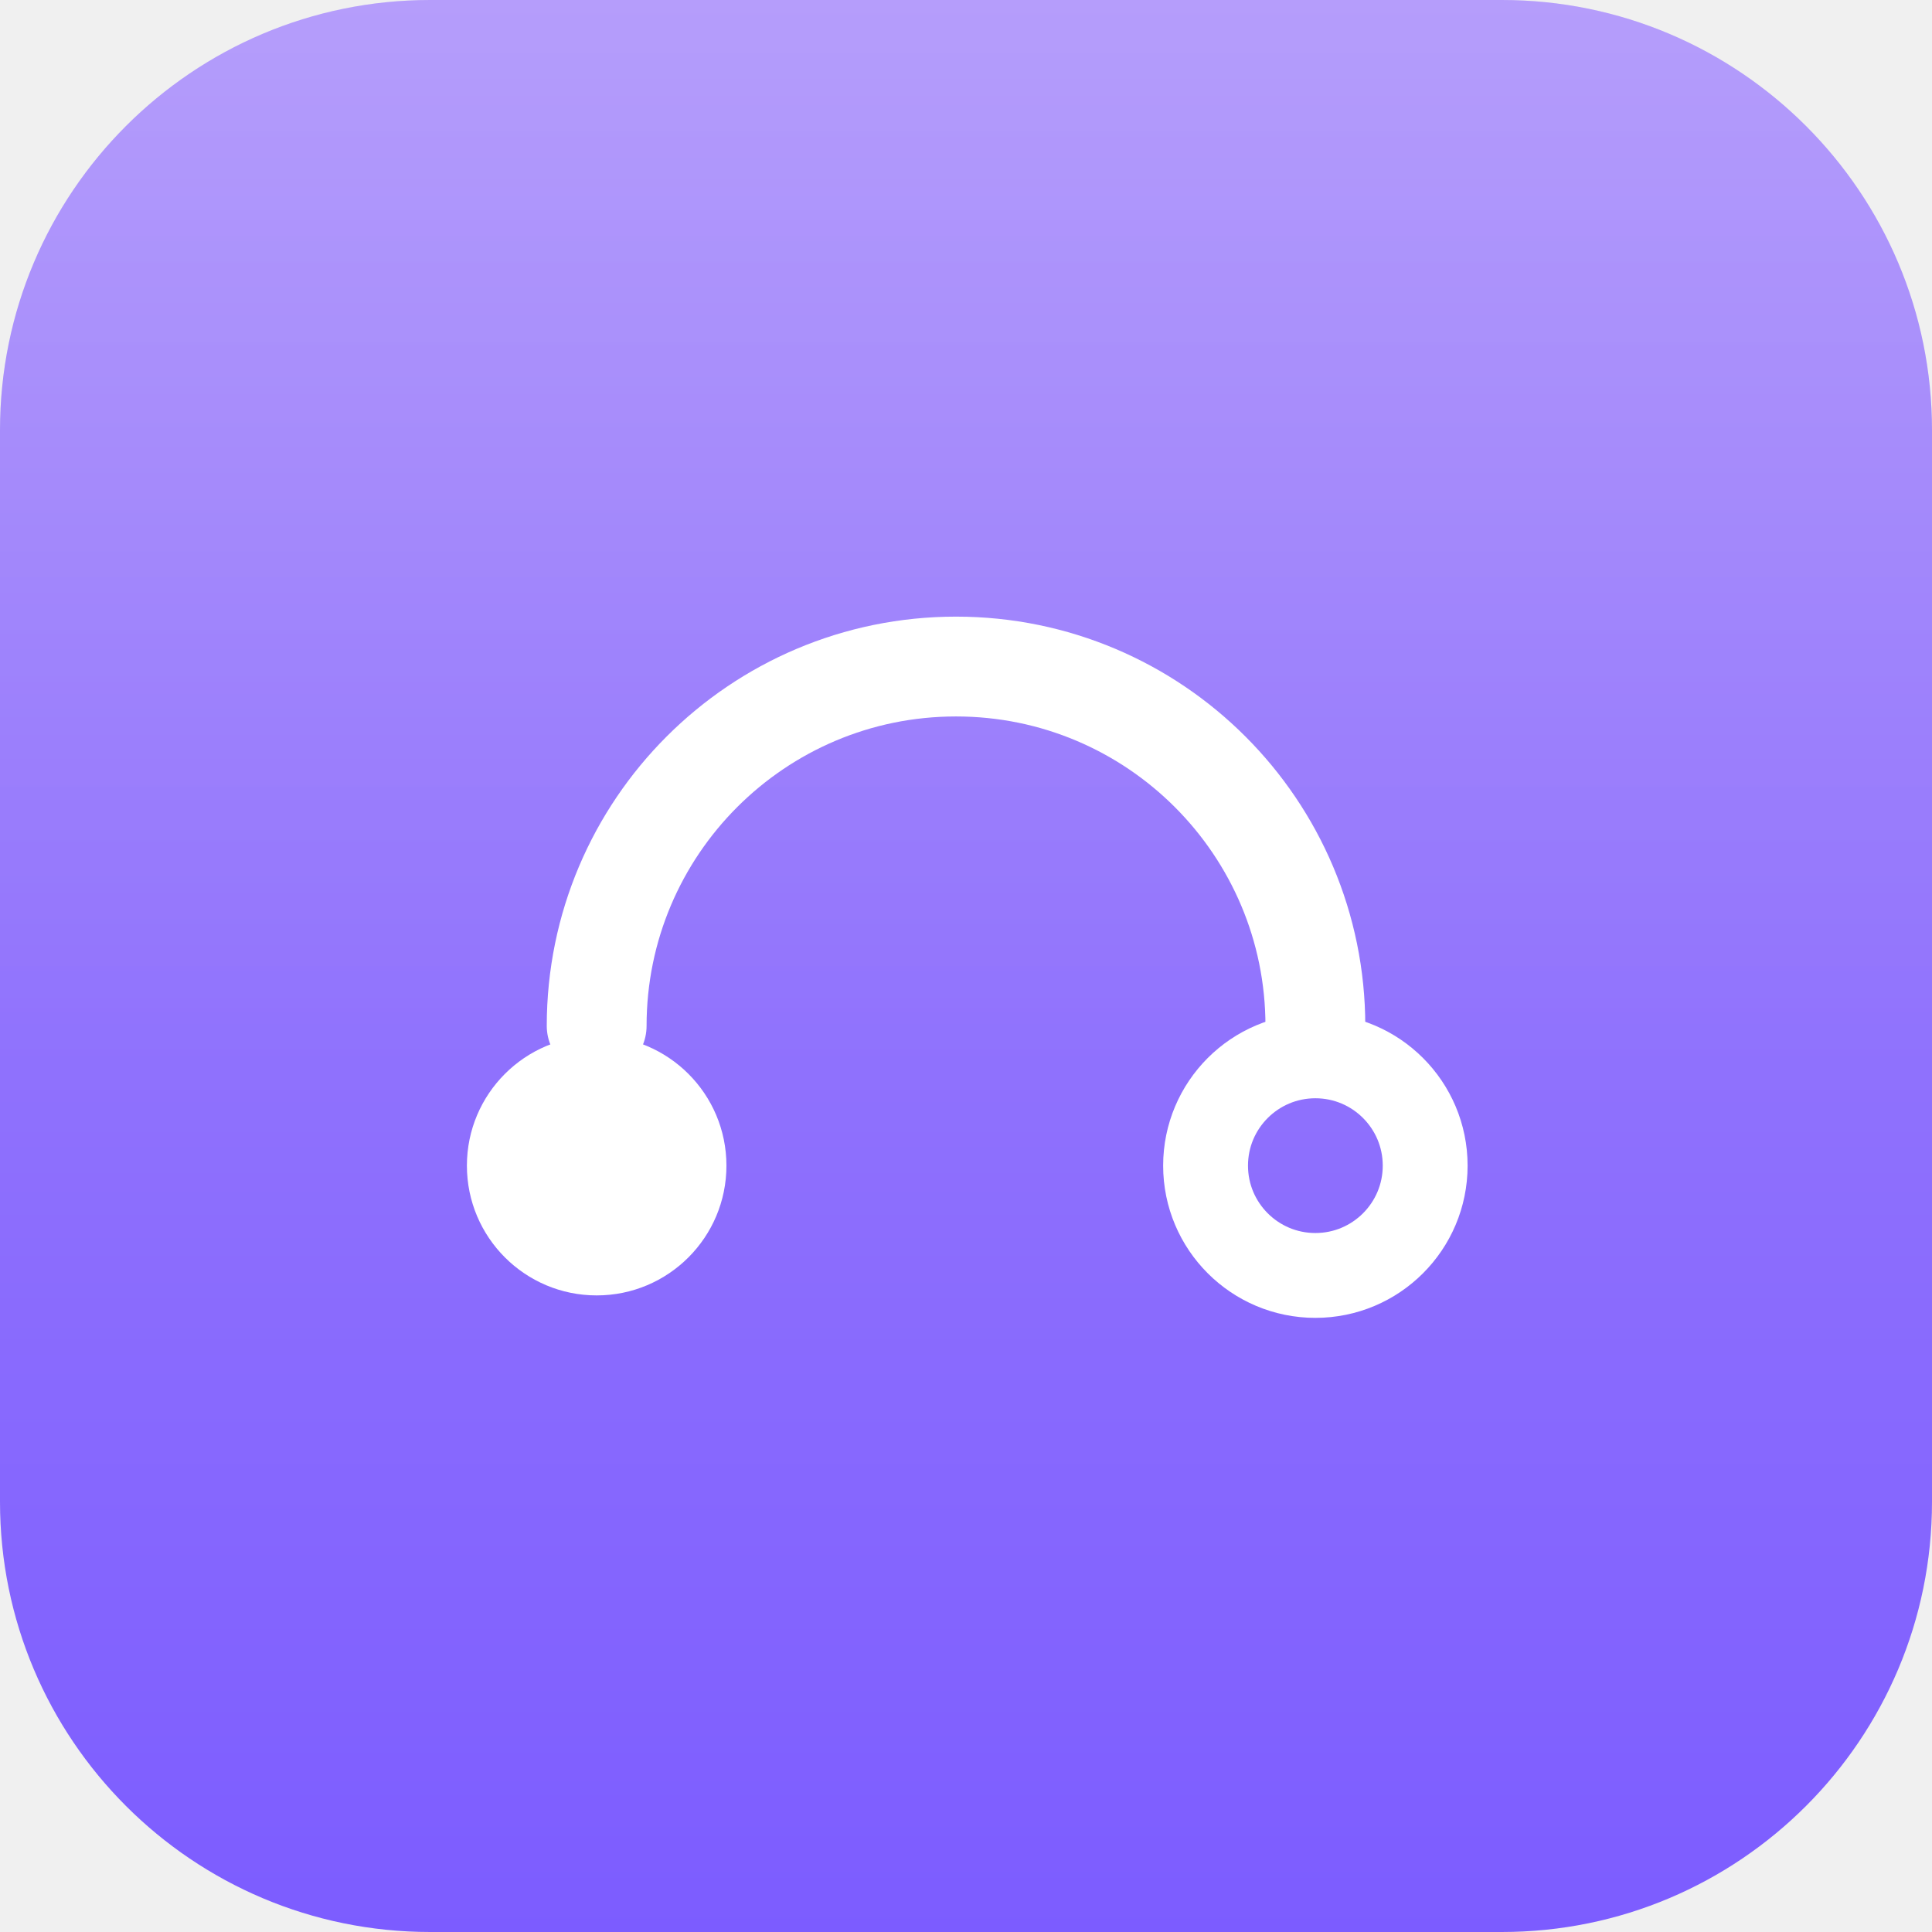
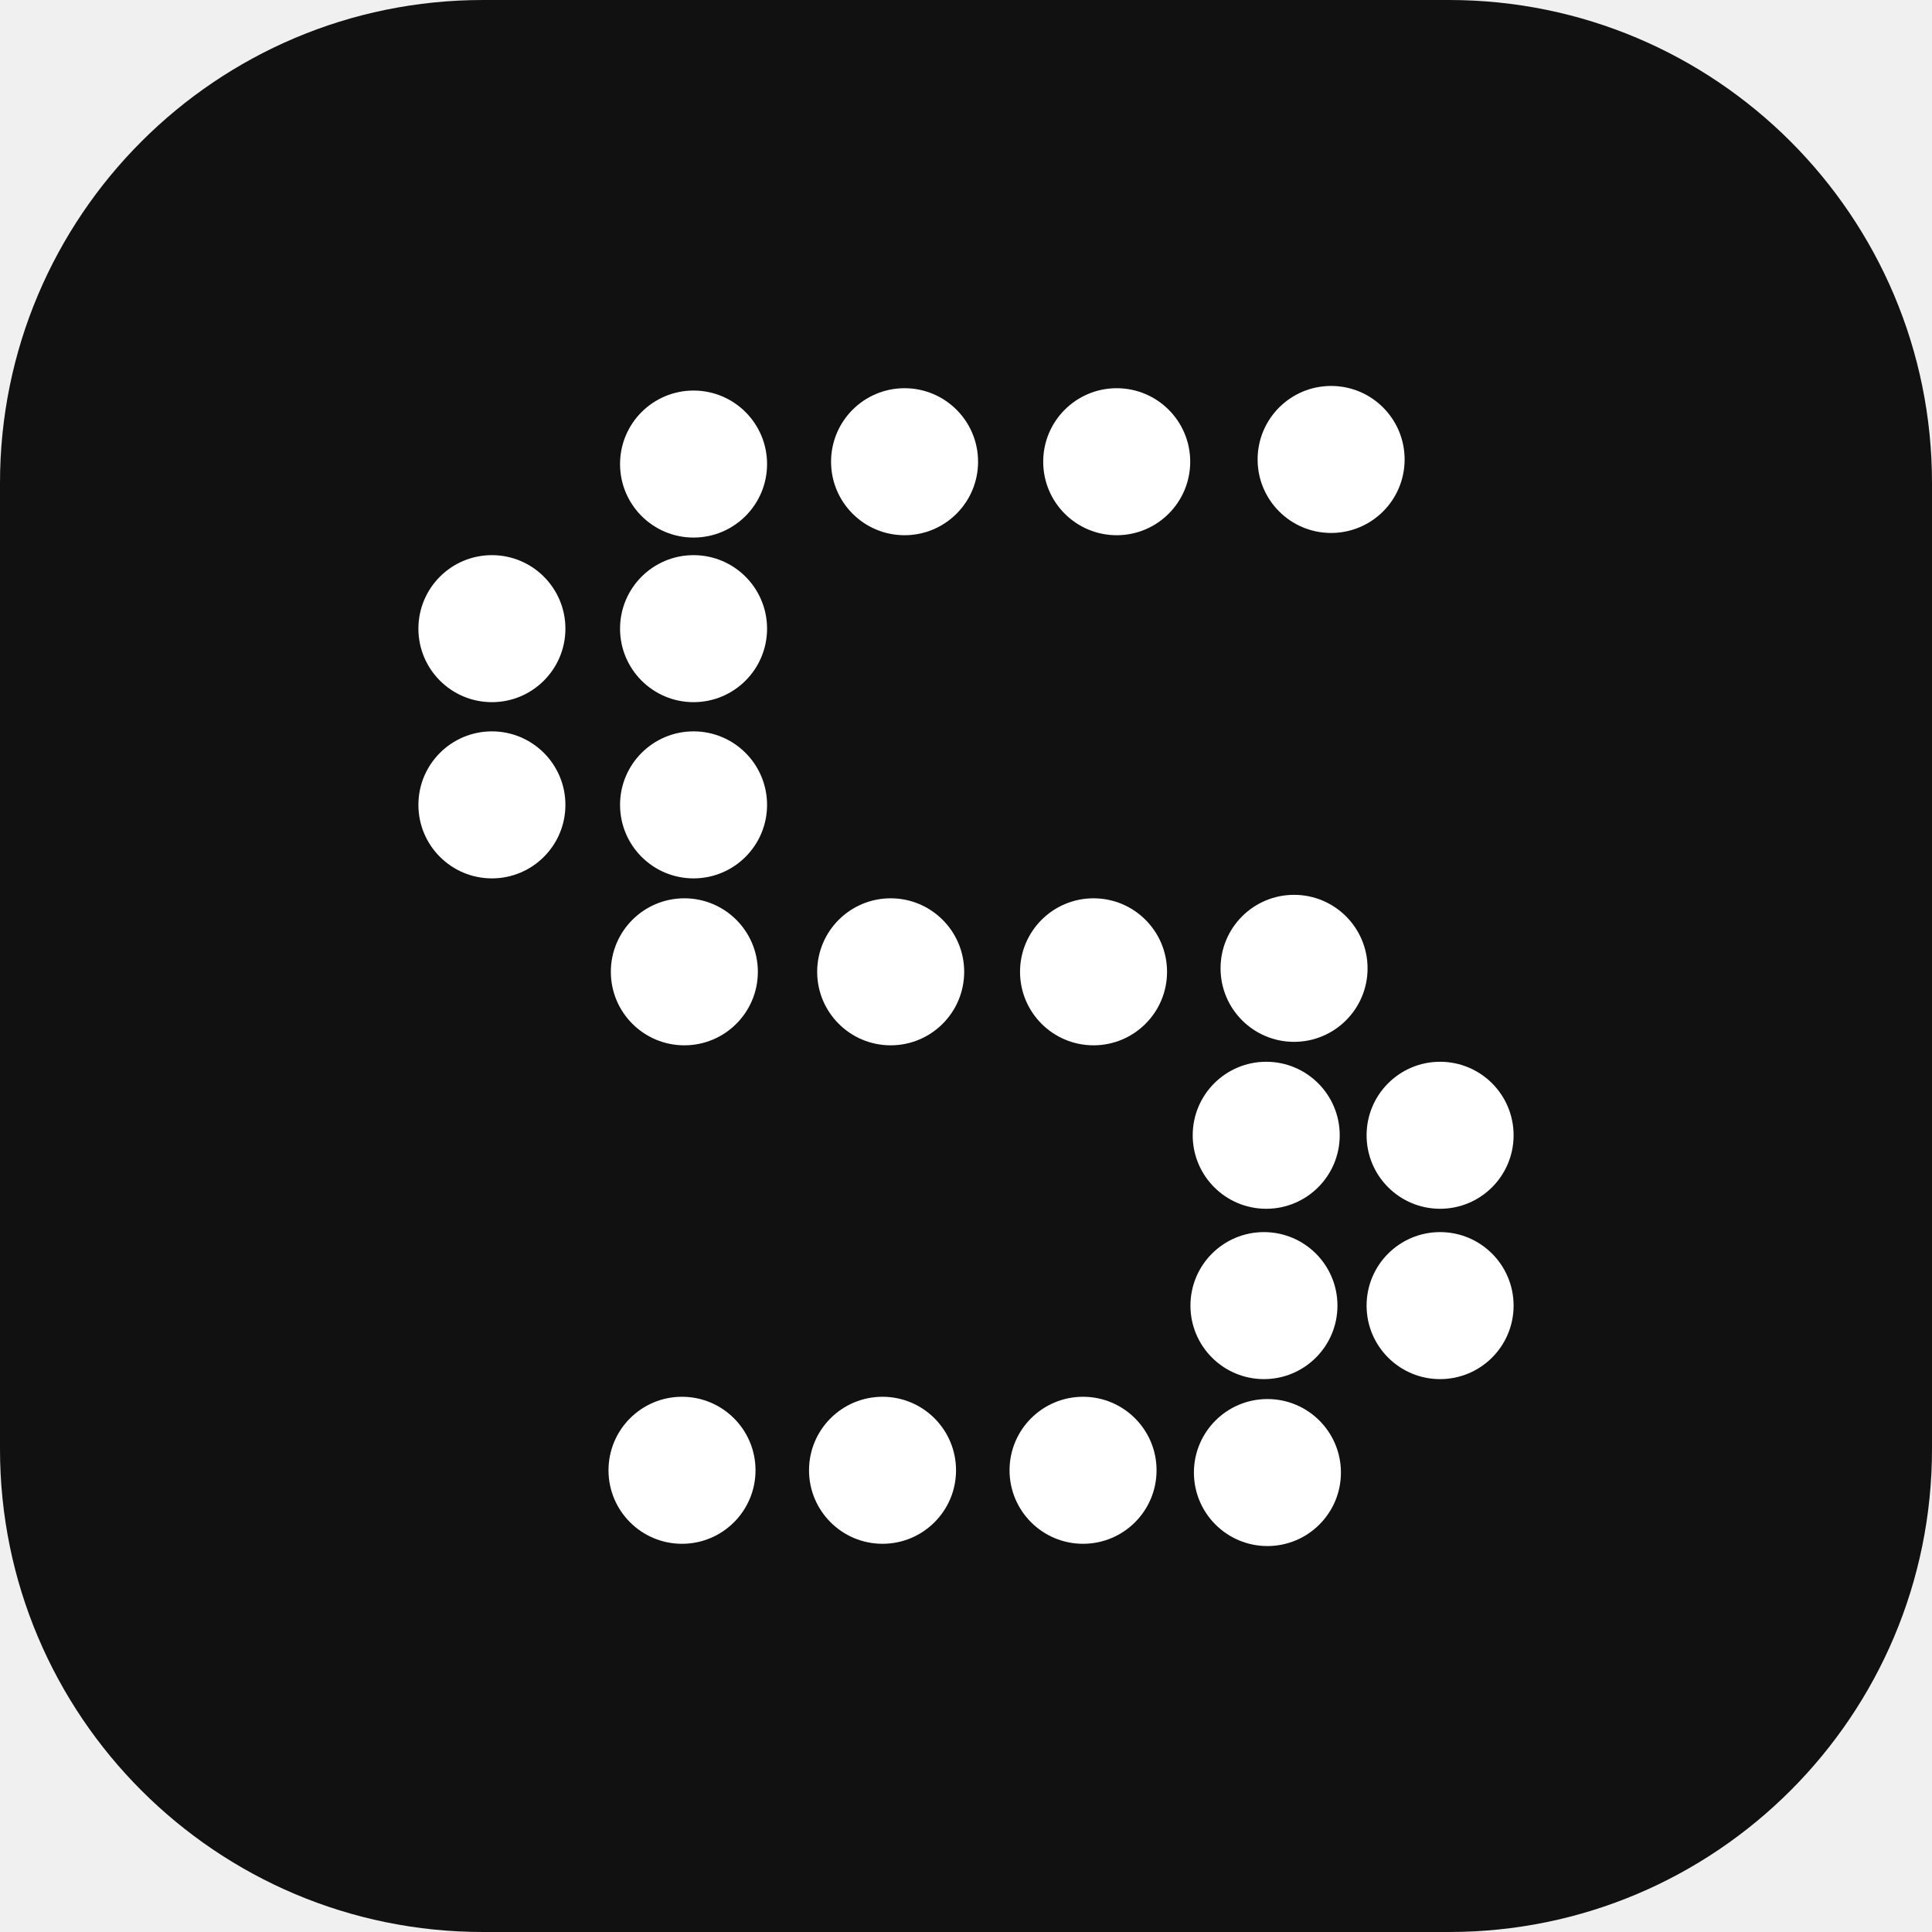
- <svg xmlns="http://www.w3.org/2000/svg" viewBox="0 0 512 512" width="512" height="512" role="img" aria-label="Device Center">
-   <defs>
-     <linearGradient id="tile" x1="0" y1="0" x2="0" y2="1">
-       <stop offset="0" stop-color="#A78BFA" />
-       <stop offset="1" stop-color="#7C5CFF" />
-     </linearGradient>
-     <linearGradient id="sheen" x1="0" y1="0" x2="0" y2="1">
-       <stop offset="0" stop-color="#FFFFFF" stop-opacity="0.16" />
-       <stop offset="0.55" stop-color="#FFFFFF" stop-opacity="0" />
-     </linearGradient>
-   </defs>
-   <rect width="512" height="512" rx="114" fill="url(#tile)" />
-   <rect width="512" height="512" rx="114" fill="url(#sheen)" />
-   <g transform="translate(97.28 97.28) scale(13.2267)" fill="none" stroke="#FFFFFF">
-     <path d="M4.6 13.2 A7.2 7.2 0 0 1 19 13.2" stroke-width="2" stroke-linecap="round" />
-     <circle cx="4.6" cy="16" r="2.6" fill="#FFFFFF" stroke="none" />
-     <circle cx="19" cy="16" r="2.2" stroke-width="1.7" />
-   </g>
+ <svg xmlns="http://www.w3.org/2000/svg" viewBox="0 0 256 256">
+   <rect width="256" height="256" rx="64" fill="#111111" />
+   <circle cx="176.38" cy="60.88" r="9.74" fill="#FFFFFF" />
+   <circle cx="119.86" cy="61.18" r="9.74" fill="#FFFFFF" />
+   <circle cx="147.97" cy="61.18" r="9.74" fill="#FFFFFF" />
+   <circle cx="91.90" cy="61.49" r="9.74" fill="#FFFFFF" />
+   <circle cx="65.18" cy="83.30" r="9.74" fill="#FFFFFF" />
+   <circle cx="91.90" cy="83.30" r="9.74" fill="#FFFFFF" />
+   <circle cx="65.18" cy="106.65" r="9.74" fill="#FFFFFF" />
+   <circle cx="91.90" cy="106.65" r="9.74" fill="#FFFFFF" />
+   <circle cx="171.47" cy="128.31" r="9.74" fill="#FFFFFF" />
+   <circle cx="90.68" cy="128.77" r="9.74" fill="#FFFFFF" />
+   <circle cx="118.02" cy="128.77" r="9.74" fill="#FFFFFF" />
+   <circle cx="144.90" cy="128.77" r="9.74" fill="#FFFFFF" />
+   <circle cx="167.78" cy="150.43" r="9.74" fill="#FFFFFF" />
+   <circle cx="190.82" cy="150.43" r="9.74" fill="#FFFFFF" />
+   <circle cx="167.48" cy="173.00" r="9.74" fill="#FFFFFF" />
+   <circle cx="190.82" cy="173.00" r="9.74" fill="#FFFFFF" />
+   <circle cx="90.37" cy="194.82" r="9.74" fill="#FFFFFF" />
+   <circle cx="116.94" cy="194.82" r="9.74" fill="#FFFFFF" />
+   <circle cx="143.51" cy="194.82" r="9.74" fill="#FFFFFF" />
+   <circle cx="167.94" cy="195.12" r="9.74" fill="#FFFFFF" />
</svg>
